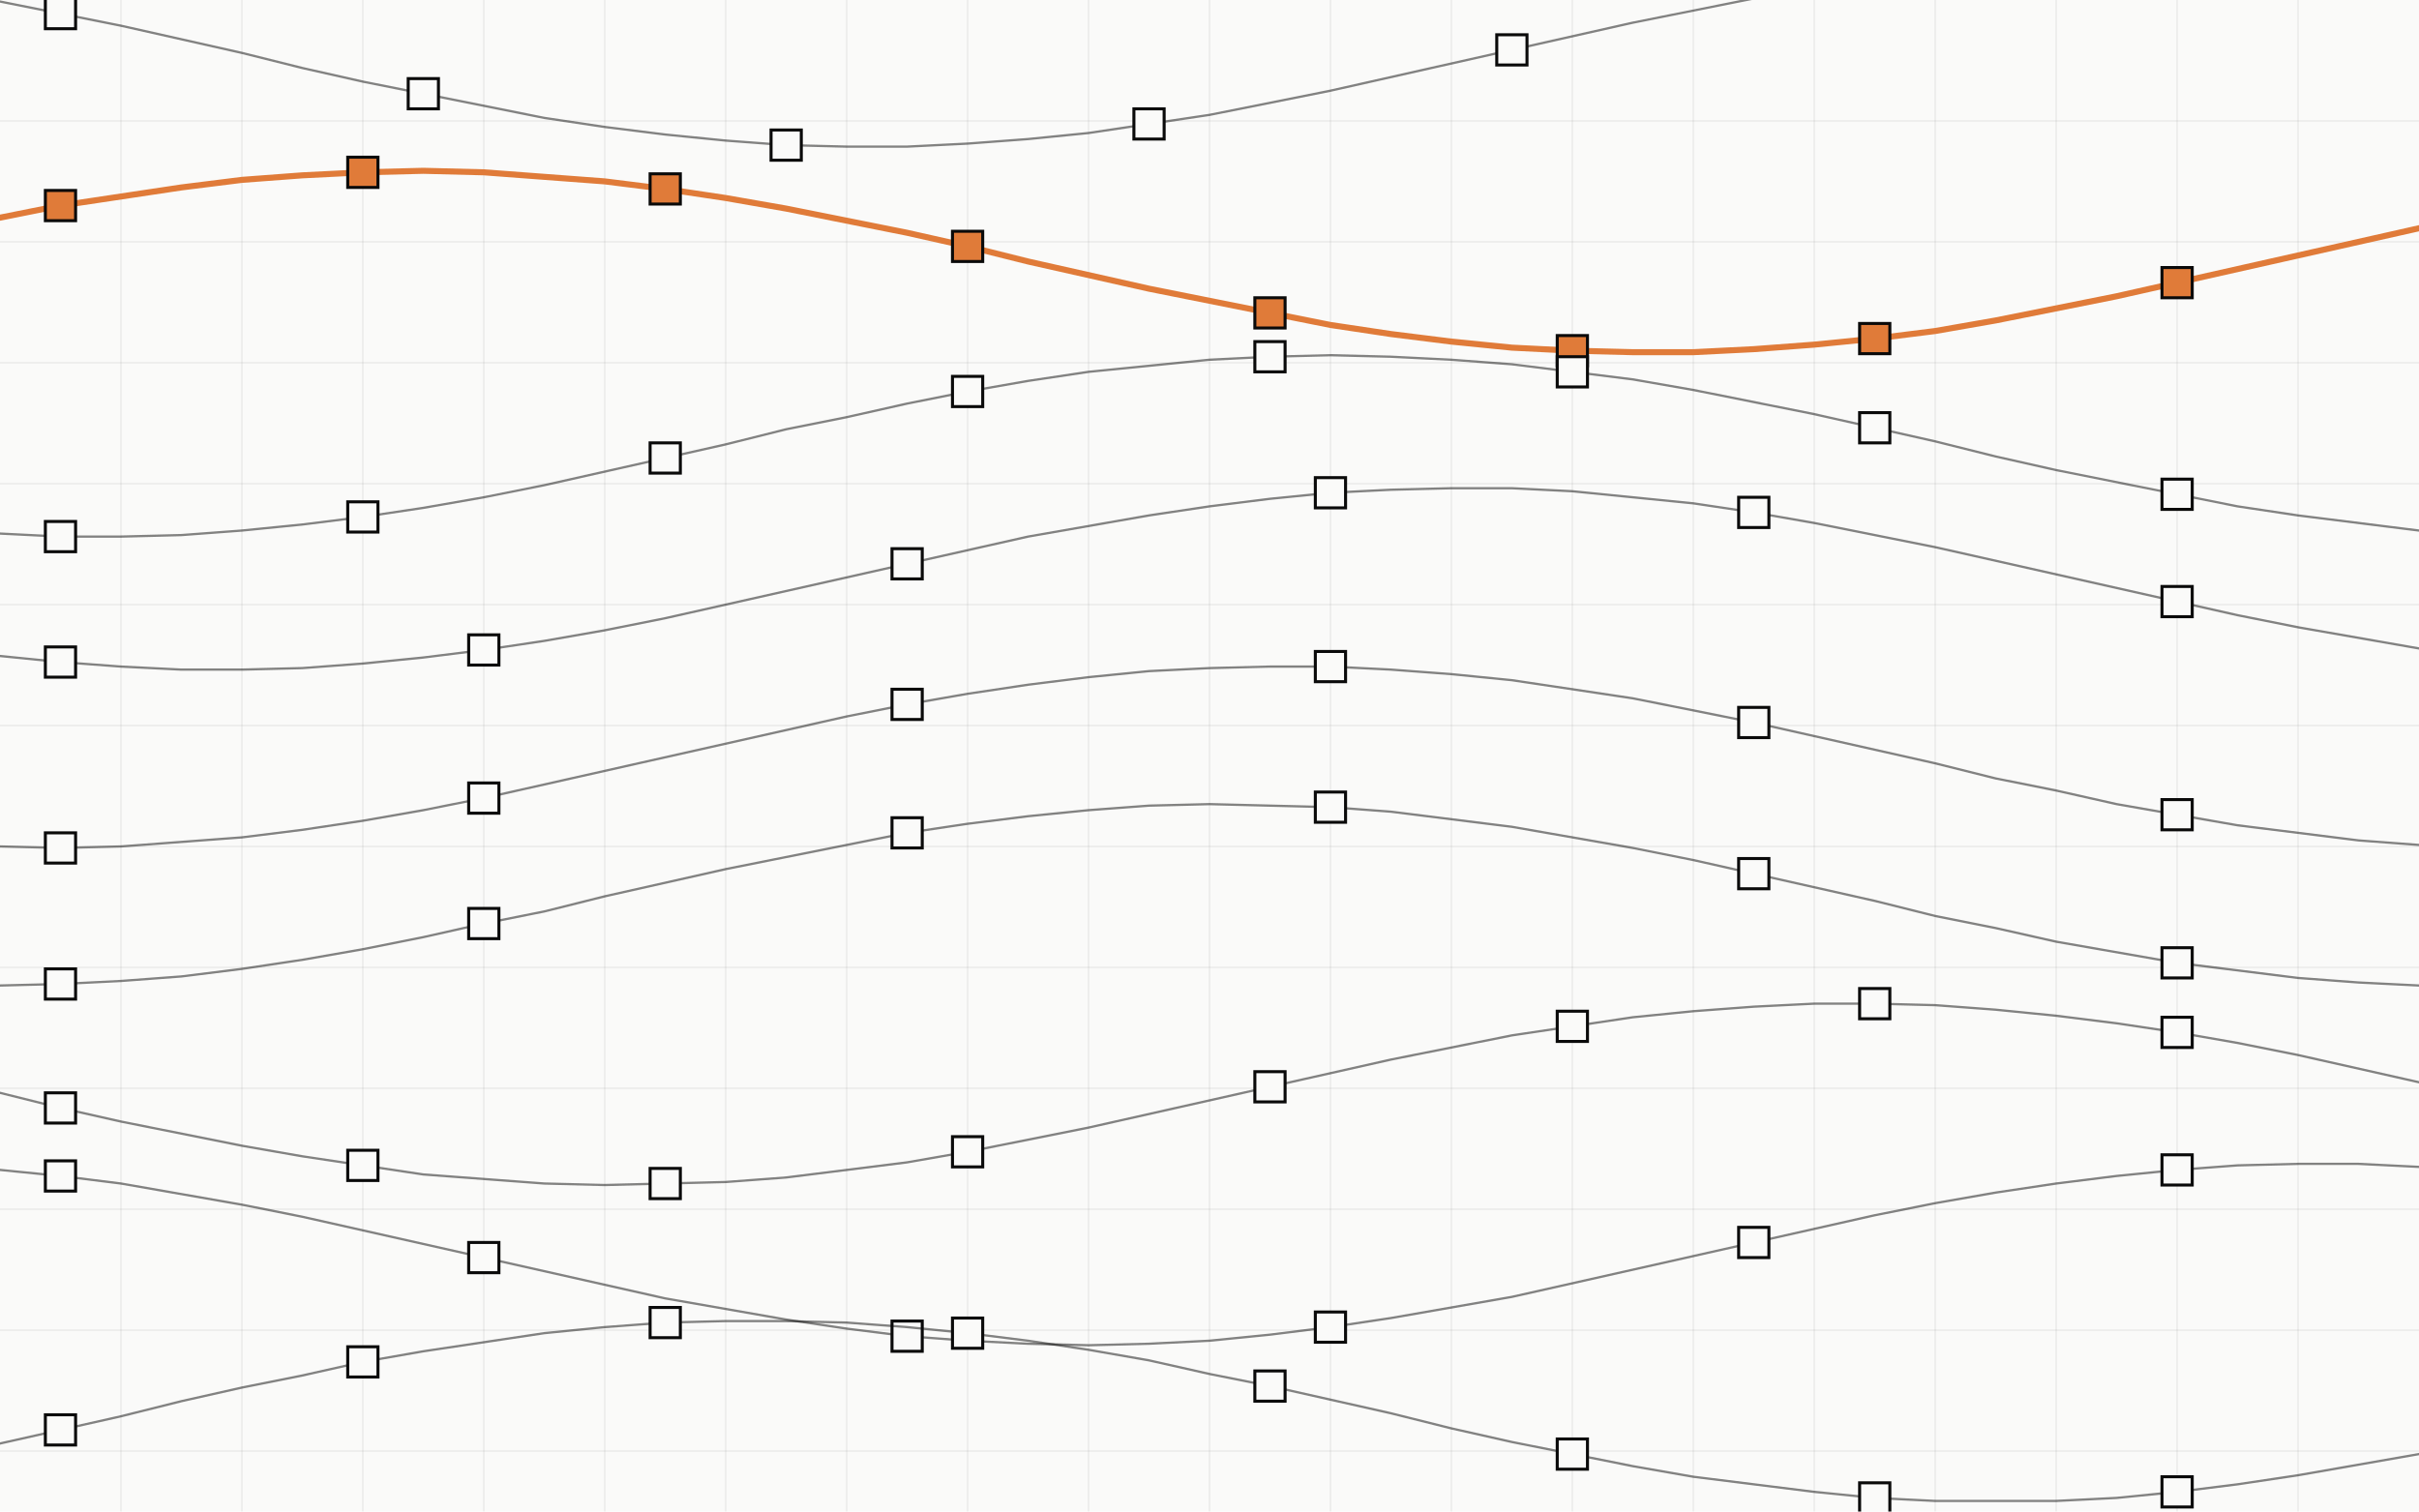
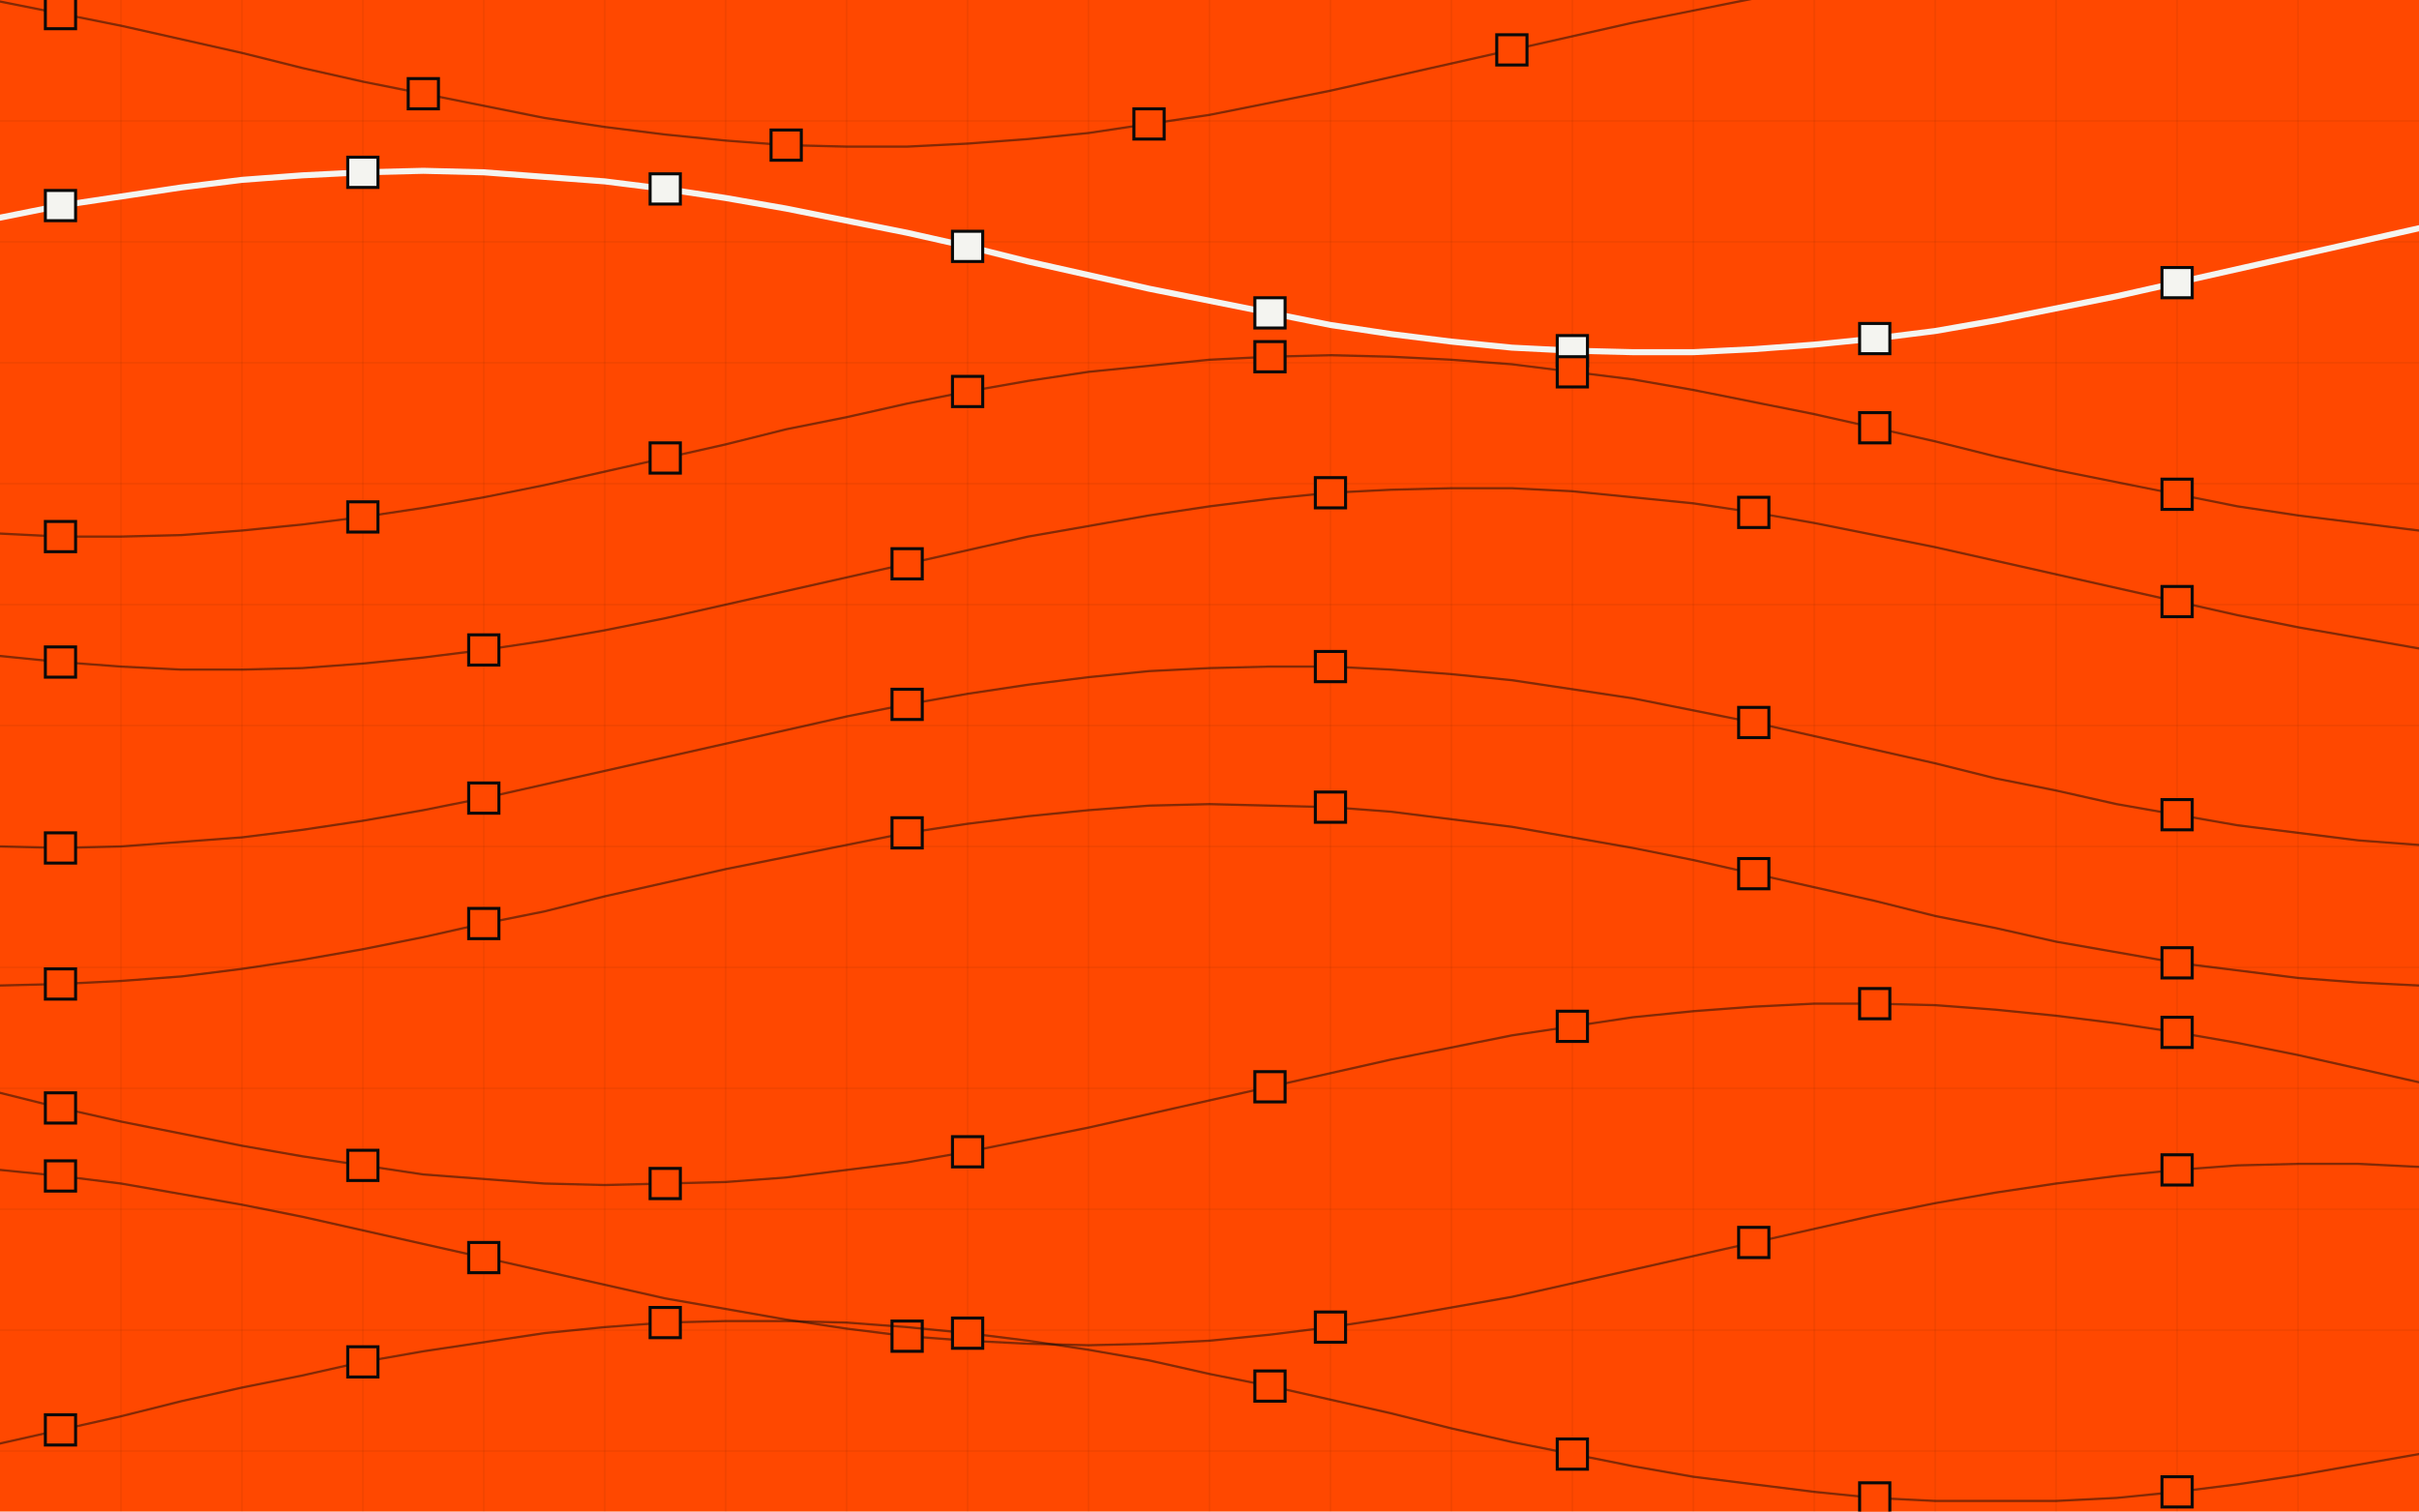
<svg xmlns="http://www.w3.org/2000/svg" width="1600" height="1000" viewBox="0 0 1600 1000" preserveAspectRatio="xMidYMid slice">
-   <rect width="1600" height="1000" fill="#FAFAF9" />
+   <rect width="1600" height="1000" fill="#FF4800" />
  <g stroke="#0A0A0A" stroke-opacity="0.06" stroke-width="1">
    <path d="M80 0V1000" />
    <path d="M160 0V1000" />
    <path d="M240 0V1000" />
    <path d="M320 0V1000" />
    <path d="M400 0V1000" />
    <path d="M480 0V1000" />
    <path d="M560 0V1000" />
    <path d="M640 0V1000" />
    <path d="M720 0V1000" />
    <path d="M800 0V1000" />
    <path d="M880 0V1000" />
    <path d="M960 0V1000" />
    <path d="M1040 0V1000" />
    <path d="M1120 0V1000" />
    <path d="M1200 0V1000" />
    <path d="M1280 0V1000" />
    <path d="M1360 0V1000" />
    <path d="M1440 0V1000" />
    <path d="M1520 0V1000" />
    <path d="M0 80H1600" />
    <path d="M0 160H1600" />
    <path d="M0 240H1600" />
    <path d="M0 320H1600" />
    <path d="M0 400H1600" />
    <path d="M0 480H1600" />
    <path d="M0 560H1600" />
    <path d="M0 640H1600" />
    <path d="M0 720H1600" />
    <path d="M0 800H1600" />
    <path d="M0 880H1600" />
    <path d="M0 960H1600" />
  </g>
  <path d="M-40 -6 L0 1 L40 9 L80 17 L120 26 L160 35 L200 45 L240 54 L280 62 L320 70 L360 78 L400 84 L440 89 L480 93 L520 96 L560 97 L600 97 L640 95 L680 92 L720 88 L760 82 L800 76 L840 68 L880 60 L920 51 L960 42 L1000 33 L1040 24 L1080 15 L1120 7 L1160 -1 L1200 -8 L1240 -13 L1280 -18 L1320 -21 L1360 -23 L1400 -23 L1440 -22 L1480 -20 L1520 -16 L1560 -11 L1600 -5 L1640 2 L1680 10" fill="none" stroke="#0A0A0A" stroke-width="1.5" stroke-opacity="0.5" />
-   <rect x="30" y="-1" width="20" height="20" fill="#FAFAF9" stroke="#0A0A0A" stroke-width="2" />
-   <rect x="270" y="52" width="20" height="20" fill="#FAFAF9" stroke="#0A0A0A" stroke-width="2" />
-   <rect x="510" y="86" width="20" height="20" fill="#FAFAF9" stroke="#0A0A0A" stroke-width="2" />
-   <rect x="750" y="72" width="20" height="20" fill="#FAFAF9" stroke="#0A0A0A" stroke-width="2" />
-   <rect x="990" y="23" width="20" height="20" fill="#FAFAF9" stroke="#0A0A0A" stroke-width="2" />
-   <rect x="1230" y="-23" width="20" height="20" fill="#FAFAF9" stroke="#0A0A0A" stroke-width="2" />
-   <rect x="1470" y="-30" width="20" height="20" fill="#FAFAF9" stroke="#0A0A0A" stroke-width="2" />
-   <path d="M-40 152 L0 144 L40 136 L80 130 L120 124 L160 119 L200 116 L240 114 L280 113 L320 114 L360 117 L400 120 L440 125 L480 131 L520 138 L560 146 L600 154 L640 163 L680 173 L720 182 L760 191 L800 199 L840 207 L880 215 L920 221 L960 226 L1000 230 L1040 232 L1080 233 L1120 233 L1160 231 L1200 228 L1240 224 L1280 219 L1320 212 L1360 204 L1400 196 L1440 187 L1480 178 L1520 169 L1560 160 L1600 151 L1640 143 L1680 135" fill="none" stroke="#E07B39" stroke-width="4" stroke-opacity="1" />
-   <rect x="30" y="126" width="20" height="20" fill="#E07B39" stroke="#0A0A0A" stroke-width="2" />
-   <rect x="230" y="104" width="20" height="20" fill="#E07B39" stroke="#0A0A0A" stroke-width="2" />
-   <rect x="430" y="115" width="20" height="20" fill="#E07B39" stroke="#0A0A0A" stroke-width="2" />
-   <rect x="630" y="153" width="20" height="20" fill="#E07B39" stroke="#0A0A0A" stroke-width="2" />
-   <rect x="830" y="197" width="20" height="20" fill="#E07B39" stroke="#0A0A0A" stroke-width="2" />
-   <rect x="1030" y="222" width="20" height="20" fill="#E07B39" stroke="#0A0A0A" stroke-width="2" />
-   <rect x="1230" y="214" width="20" height="20" fill="#E07B39" stroke="#0A0A0A" stroke-width="2" />
-   <rect x="1430" y="177" width="20" height="20" fill="#E07B39" stroke="#0A0A0A" stroke-width="2" />
-   <rect x="1630" y="133" width="20" height="20" fill="#E07B39" stroke="#0A0A0A" stroke-width="2" />
+   <rect x="30" y="-1" width="20" height="20" fill="#FF4800" stroke="#0A0A0A" stroke-width="2" />
+   <rect x="270" y="52" width="20" height="20" fill="#FF4800" stroke="#0A0A0A" stroke-width="2" />
+   <rect x="510" y="86" width="20" height="20" fill="#FF4800" stroke="#0A0A0A" stroke-width="2" />
+   <rect x="750" y="72" width="20" height="20" fill="#FF4800" stroke="#0A0A0A" stroke-width="2" />
+   <rect x="990" y="23" width="20" height="20" fill="#FF4800" stroke="#0A0A0A" stroke-width="2" />
+   <rect x="1230" y="-23" width="20" height="20" fill="#FF4800" stroke="#0A0A0A" stroke-width="2" />
+   <rect x="1470" y="-30" width="20" height="20" fill="#FF4800" stroke="#0A0A0A" stroke-width="2" />
+   <path d="M-40 152 L0 144 L40 136 L80 130 L120 124 L160 119 L200 116 L240 114 L280 113 L320 114 L360 117 L400 120 L440 125 L480 131 L520 138 L560 146 L600 154 L640 163 L680 173 L720 182 L760 191 L800 199 L840 207 L880 215 L920 221 L960 226 L1000 230 L1040 232 L1080 233 L1120 233 L1160 231 L1200 228 L1240 224 L1280 219 L1320 212 L1360 204 L1400 196 L1440 187 L1480 178 L1520 169 L1560 160 L1600 151 L1640 143 L1680 135" fill="none" stroke="#F4F4F0" stroke-width="4" stroke-opacity="1" />
+   <rect x="30" y="126" width="20" height="20" fill="#F4F4F0" stroke="#0A0A0A" stroke-width="2" />
+   <rect x="230" y="104" width="20" height="20" fill="#F4F4F0" stroke="#0A0A0A" stroke-width="2" />
+   <rect x="430" y="115" width="20" height="20" fill="#F4F4F0" stroke="#0A0A0A" stroke-width="2" />
+   <rect x="630" y="153" width="20" height="20" fill="#F4F4F0" stroke="#0A0A0A" stroke-width="2" />
+   <rect x="830" y="197" width="20" height="20" fill="#F4F4F0" stroke="#0A0A0A" stroke-width="2" />
+   <rect x="1030" y="222" width="20" height="20" fill="#F4F4F0" stroke="#0A0A0A" stroke-width="2" />
+   <rect x="1230" y="214" width="20" height="20" fill="#F4F4F0" stroke="#0A0A0A" stroke-width="2" />
+   <rect x="1430" y="177" width="20" height="20" fill="#F4F4F0" stroke="#0A0A0A" stroke-width="2" />
+   <rect x="1630" y="133" width="20" height="20" fill="#F4F4F0" stroke="#0A0A0A" stroke-width="2" />
  <path d="M-40 350 L0 353 L40 355 L80 355 L120 354 L160 351 L200 347 L240 342 L280 336 L320 329 L360 321 L400 312 L440 303 L480 294 L520 284 L560 276 L600 267 L640 259 L680 252 L720 246 L760 242 L800 238 L840 236 L880 235 L920 236 L960 238 L1000 241 L1040 246 L1080 251 L1120 258 L1160 266 L1200 274 L1240 283 L1280 292 L1320 302 L1360 311 L1400 319 L1440 327 L1480 335 L1520 341 L1560 346 L1600 351 L1640 353 L1680 355" fill="none" stroke="#0A0A0A" stroke-width="1.5" stroke-opacity="0.5" />
-   <rect x="30" y="345" width="20" height="20" fill="#FAFAF9" stroke="#0A0A0A" stroke-width="2" />
-   <rect x="230" y="332" width="20" height="20" fill="#FAFAF9" stroke="#0A0A0A" stroke-width="2" />
-   <rect x="430" y="293" width="20" height="20" fill="#FAFAF9" stroke="#0A0A0A" stroke-width="2" />
-   <rect x="630" y="249" width="20" height="20" fill="#FAFAF9" stroke="#0A0A0A" stroke-width="2" />
-   <rect x="830" y="226" width="20" height="20" fill="#FAFAF9" stroke="#0A0A0A" stroke-width="2" />
-   <rect x="1030" y="236" width="20" height="20" fill="#FAFAF9" stroke="#0A0A0A" stroke-width="2" />
-   <rect x="1230" y="273" width="20" height="20" fill="#FAFAF9" stroke="#0A0A0A" stroke-width="2" />
-   <rect x="1430" y="317" width="20" height="20" fill="#FAFAF9" stroke="#0A0A0A" stroke-width="2" />
-   <rect x="1630" y="343" width="20" height="20" fill="#FAFAF9" stroke="#0A0A0A" stroke-width="2" />
+   <rect x="30" y="345" width="20" height="20" fill="#FF4800" stroke="#0A0A0A" stroke-width="2" />
+   <rect x="230" y="332" width="20" height="20" fill="#FF4800" stroke="#0A0A0A" stroke-width="2" />
+   <rect x="430" y="293" width="20" height="20" fill="#FF4800" stroke="#0A0A0A" stroke-width="2" />
+   <rect x="630" y="249" width="20" height="20" fill="#FF4800" stroke="#0A0A0A" stroke-width="2" />
+   <rect x="830" y="226" width="20" height="20" fill="#FF4800" stroke="#0A0A0A" stroke-width="2" />
+   <rect x="1030" y="236" width="20" height="20" fill="#FF4800" stroke="#0A0A0A" stroke-width="2" />
+   <rect x="1230" y="273" width="20" height="20" fill="#FF4800" stroke="#0A0A0A" stroke-width="2" />
+   <rect x="1430" y="317" width="20" height="20" fill="#FF4800" stroke="#0A0A0A" stroke-width="2" />
+   <rect x="1630" y="343" width="20" height="20" fill="#FF4800" stroke="#0A0A0A" stroke-width="2" />
  <path d="M-40 428 L0 434 L40 438 L80 441 L120 443 L160 443 L200 442 L240 439 L280 435 L320 430 L360 424 L400 417 L440 409 L480 400 L520 391 L560 382 L600 373 L640 364 L680 355 L720 348 L760 341 L800 335 L840 330 L880 326 L920 324 L960 323 L1000 323 L1040 325 L1080 329 L1120 333 L1160 339 L1200 346 L1240 354 L1280 362 L1320 371 L1360 380 L1400 389 L1440 398 L1480 407 L1520 415 L1560 422 L1600 429 L1640 434 L1680 438" fill="none" stroke="#0A0A0A" stroke-width="1.5" stroke-opacity="0.5" />
-   <rect x="30" y="428" width="20" height="20" fill="#FAFAF9" stroke="#0A0A0A" stroke-width="2" />
-   <rect x="310" y="420" width="20" height="20" fill="#FAFAF9" stroke="#0A0A0A" stroke-width="2" />
-   <rect x="590" y="363" width="20" height="20" fill="#FAFAF9" stroke="#0A0A0A" stroke-width="2" />
-   <rect x="870" y="316" width="20" height="20" fill="#FAFAF9" stroke="#0A0A0A" stroke-width="2" />
-   <rect x="1150" y="329" width="20" height="20" fill="#FAFAF9" stroke="#0A0A0A" stroke-width="2" />
-   <rect x="1430" y="388" width="20" height="20" fill="#FAFAF9" stroke="#0A0A0A" stroke-width="2" />
+   <rect x="30" y="428" width="20" height="20" fill="#FF4800" stroke="#0A0A0A" stroke-width="2" />
+   <rect x="310" y="420" width="20" height="20" fill="#FF4800" stroke="#0A0A0A" stroke-width="2" />
+   <rect x="590" y="363" width="20" height="20" fill="#FF4800" stroke="#0A0A0A" stroke-width="2" />
+   <rect x="870" y="316" width="20" height="20" fill="#FF4800" stroke="#0A0A0A" stroke-width="2" />
+   <rect x="1150" y="329" width="20" height="20" fill="#FF4800" stroke="#0A0A0A" stroke-width="2" />
+   <rect x="1430" y="388" width="20" height="20" fill="#FF4800" stroke="#0A0A0A" stroke-width="2" />
  <path d="M-40 558 L0 560 L40 561 L80 560 L120 557 L160 554 L200 549 L240 543 L280 536 L320 528 L360 519 L400 510 L440 501 L480 492 L520 483 L560 474 L600 466 L640 459 L680 453 L720 448 L760 444 L800 442 L840 441 L880 441 L920 443 L960 446 L1000 450 L1040 456 L1080 462 L1120 470 L1160 478 L1200 487 L1240 496 L1280 505 L1320 515 L1360 523 L1400 532 L1440 539 L1480 546 L1520 551 L1560 556 L1600 559 L1640 560 L1680 561" fill="none" stroke="#0A0A0A" stroke-width="1.5" stroke-opacity="0.5" />
-   <rect x="30" y="551" width="20" height="20" fill="#FAFAF9" stroke="#0A0A0A" stroke-width="2" />
-   <rect x="310" y="518" width="20" height="20" fill="#FAFAF9" stroke="#0A0A0A" stroke-width="2" />
-   <rect x="590" y="456" width="20" height="20" fill="#FAFAF9" stroke="#0A0A0A" stroke-width="2" />
-   <rect x="870" y="431" width="20" height="20" fill="#FAFAF9" stroke="#0A0A0A" stroke-width="2" />
-   <rect x="1150" y="468" width="20" height="20" fill="#FAFAF9" stroke="#0A0A0A" stroke-width="2" />
-   <rect x="1430" y="529" width="20" height="20" fill="#FAFAF9" stroke="#0A0A0A" stroke-width="2" />
+   <rect x="30" y="551" width="20" height="20" fill="#FF4800" stroke="#0A0A0A" stroke-width="2" />
+   <rect x="310" y="518" width="20" height="20" fill="#FF4800" stroke="#0A0A0A" stroke-width="2" />
+   <rect x="590" y="456" width="20" height="20" fill="#FF4800" stroke="#0A0A0A" stroke-width="2" />
+   <rect x="870" y="431" width="20" height="20" fill="#FF4800" stroke="#0A0A0A" stroke-width="2" />
+   <rect x="1150" y="468" width="20" height="20" fill="#FF4800" stroke="#0A0A0A" stroke-width="2" />
+   <rect x="1430" y="529" width="20" height="20" fill="#FF4800" stroke="#0A0A0A" stroke-width="2" />
  <path d="M-40 652 L0 652 L40 651 L80 649 L120 646 L160 641 L200 635 L240 628 L280 620 L320 611 L360 603 L400 593 L440 584 L480 575 L520 567 L560 559 L600 551 L640 545 L680 540 L720 536 L760 533 L800 532 L840 533 L880 534 L920 537 L960 542 L1000 547 L1040 554 L1080 561 L1120 569 L1160 578 L1200 587 L1240 596 L1280 606 L1320 614 L1360 623 L1400 630 L1440 637 L1480 642 L1520 647 L1560 650 L1600 652 L1640 652 L1680 651" fill="none" stroke="#0A0A0A" stroke-width="1.5" stroke-opacity="0.5" />
-   <rect x="30" y="641" width="20" height="20" fill="#FAFAF9" stroke="#0A0A0A" stroke-width="2" />
-   <rect x="310" y="601" width="20" height="20" fill="#FAFAF9" stroke="#0A0A0A" stroke-width="2" />
-   <rect x="590" y="541" width="20" height="20" fill="#FAFAF9" stroke="#0A0A0A" stroke-width="2" />
-   <rect x="870" y="524" width="20" height="20" fill="#FAFAF9" stroke="#0A0A0A" stroke-width="2" />
-   <rect x="1150" y="568" width="20" height="20" fill="#FAFAF9" stroke="#0A0A0A" stroke-width="2" />
-   <rect x="1430" y="627" width="20" height="20" fill="#FAFAF9" stroke="#0A0A0A" stroke-width="2" />
+   <rect x="30" y="641" width="20" height="20" fill="#FF4800" stroke="#0A0A0A" stroke-width="2" />
+   <rect x="310" y="601" width="20" height="20" fill="#FF4800" stroke="#0A0A0A" stroke-width="2" />
+   <rect x="590" y="541" width="20" height="20" fill="#FF4800" stroke="#0A0A0A" stroke-width="2" />
+   <rect x="870" y="524" width="20" height="20" fill="#FF4800" stroke="#0A0A0A" stroke-width="2" />
+   <rect x="1150" y="568" width="20" height="20" fill="#FF4800" stroke="#0A0A0A" stroke-width="2" />
+   <rect x="1430" y="627" width="20" height="20" fill="#FF4800" stroke="#0A0A0A" stroke-width="2" />
  <path d="M-40 714 L0 723 L40 733 L80 742 L120 750 L160 758 L200 765 L240 771 L280 777 L320 780 L360 783 L400 784 L440 783 L480 782 L520 779 L560 774 L600 769 L640 762 L680 754 L720 746 L760 737 L800 728 L840 719 L880 710 L920 701 L960 693 L1000 685 L1040 679 L1080 673 L1120 669 L1160 666 L1200 664 L1240 664 L1280 665 L1320 668 L1360 672 L1400 677 L1440 683 L1480 690 L1520 698 L1560 707 L1600 716 L1640 725 L1680 734" fill="none" stroke="#0A0A0A" stroke-width="1.5" stroke-opacity="0.5" />
-   <rect x="30" y="723" width="20" height="20" fill="#FAFAF9" stroke="#0A0A0A" stroke-width="2" />
-   <rect x="230" y="761" width="20" height="20" fill="#FAFAF9" stroke="#0A0A0A" stroke-width="2" />
-   <rect x="430" y="773" width="20" height="20" fill="#FAFAF9" stroke="#0A0A0A" stroke-width="2" />
-   <rect x="630" y="752" width="20" height="20" fill="#FAFAF9" stroke="#0A0A0A" stroke-width="2" />
-   <rect x="830" y="709" width="20" height="20" fill="#FAFAF9" stroke="#0A0A0A" stroke-width="2" />
-   <rect x="1030" y="669" width="20" height="20" fill="#FAFAF9" stroke="#0A0A0A" stroke-width="2" />
-   <rect x="1230" y="654" width="20" height="20" fill="#FAFAF9" stroke="#0A0A0A" stroke-width="2" />
-   <rect x="1430" y="673" width="20" height="20" fill="#FAFAF9" stroke="#0A0A0A" stroke-width="2" />
-   <rect x="1630" y="715" width="20" height="20" fill="#FAFAF9" stroke="#0A0A0A" stroke-width="2" />
+   <rect x="30" y="723" width="20" height="20" fill="#FF4800" stroke="#0A0A0A" stroke-width="2" />
+   <rect x="230" y="761" width="20" height="20" fill="#FF4800" stroke="#0A0A0A" stroke-width="2" />
+   <rect x="430" y="773" width="20" height="20" fill="#FF4800" stroke="#0A0A0A" stroke-width="2" />
+   <rect x="630" y="752" width="20" height="20" fill="#FF4800" stroke="#0A0A0A" stroke-width="2" />
+   <rect x="830" y="709" width="20" height="20" fill="#FF4800" stroke="#0A0A0A" stroke-width="2" />
+   <rect x="1030" y="669" width="20" height="20" fill="#FF4800" stroke="#0A0A0A" stroke-width="2" />
+   <rect x="1230" y="654" width="20" height="20" fill="#FF4800" stroke="#0A0A0A" stroke-width="2" />
+   <rect x="1430" y="673" width="20" height="20" fill="#FF4800" stroke="#0A0A0A" stroke-width="2" />
+   <rect x="1630" y="715" width="20" height="20" fill="#FF4800" stroke="#0A0A0A" stroke-width="2" />
  <path d="M-40 771 L0 774 L40 778 L80 783 L120 790 L160 797 L200 805 L240 814 L280 823 L320 832 L360 841 L400 850 L440 859 L480 866 L520 873 L560 879 L600 884 L640 887 L680 889 L720 890 L760 889 L800 887 L840 883 L880 878 L920 872 L960 865 L1000 858 L1040 849 L1080 840 L1120 831 L1160 822 L1200 813 L1240 804 L1280 796 L1320 789 L1360 783 L1400 778 L1440 774 L1480 771 L1520 770 L1560 770 L1600 772 L1640 775 L1680 779" fill="none" stroke="#0A0A0A" stroke-width="1.5" stroke-opacity="0.5" />
-   <rect x="30" y="768" width="20" height="20" fill="#FAFAF9" stroke="#0A0A0A" stroke-width="2" />
-   <rect x="310" y="822" width="20" height="20" fill="#FAFAF9" stroke="#0A0A0A" stroke-width="2" />
-   <rect x="590" y="874" width="20" height="20" fill="#FAFAF9" stroke="#0A0A0A" stroke-width="2" />
-   <rect x="870" y="868" width="20" height="20" fill="#FAFAF9" stroke="#0A0A0A" stroke-width="2" />
-   <rect x="1150" y="812" width="20" height="20" fill="#FAFAF9" stroke="#0A0A0A" stroke-width="2" />
-   <rect x="1430" y="764" width="20" height="20" fill="#FAFAF9" stroke="#0A0A0A" stroke-width="2" />
+   <rect x="30" y="768" width="20" height="20" fill="#FF4800" stroke="#0A0A0A" stroke-width="2" />
+   <rect x="310" y="822" width="20" height="20" fill="#FF4800" stroke="#0A0A0A" stroke-width="2" />
+   <rect x="590" y="874" width="20" height="20" fill="#FF4800" stroke="#0A0A0A" stroke-width="2" />
+   <rect x="870" y="868" width="20" height="20" fill="#FF4800" stroke="#0A0A0A" stroke-width="2" />
+   <rect x="1150" y="812" width="20" height="20" fill="#FF4800" stroke="#0A0A0A" stroke-width="2" />
+   <rect x="1430" y="764" width="20" height="20" fill="#FF4800" stroke="#0A0A0A" stroke-width="2" />
  <path d="M-40 963 L0 955 L40 946 L80 937 L120 927 L160 918 L200 910 L240 901 L280 894 L320 888 L360 882 L400 878 L440 875 L480 874 L520 874 L560 875 L600 878 L640 882 L680 887 L720 893 L760 900 L800 909 L840 917 L880 926 L920 935 L960 945 L1000 954 L1040 962 L1080 970 L1120 977 L1160 982 L1200 987 L1240 991 L1280 993 L1320 993 L1360 993 L1400 991 L1440 987 L1480 982 L1520 976 L1560 969 L1600 962 L1640 953 L1680 944" fill="none" stroke="#0A0A0A" stroke-width="1.5" stroke-opacity="0.5" />
-   <rect x="30" y="936" width="20" height="20" fill="#FAFAF9" stroke="#0A0A0A" stroke-width="2" />
-   <rect x="230" y="891" width="20" height="20" fill="#FAFAF9" stroke="#0A0A0A" stroke-width="2" />
-   <rect x="430" y="865" width="20" height="20" fill="#FAFAF9" stroke="#0A0A0A" stroke-width="2" />
-   <rect x="630" y="872" width="20" height="20" fill="#FAFAF9" stroke="#0A0A0A" stroke-width="2" />
-   <rect x="830" y="907" width="20" height="20" fill="#FAFAF9" stroke="#0A0A0A" stroke-width="2" />
-   <rect x="1030" y="952" width="20" height="20" fill="#FAFAF9" stroke="#0A0A0A" stroke-width="2" />
-   <rect x="1230" y="981" width="20" height="20" fill="#FAFAF9" stroke="#0A0A0A" stroke-width="2" />
-   <rect x="1430" y="977" width="20" height="20" fill="#FAFAF9" stroke="#0A0A0A" stroke-width="2" />
-   <rect x="1630" y="943" width="20" height="20" fill="#FAFAF9" stroke="#0A0A0A" stroke-width="2" />
+   <rect x="30" y="936" width="20" height="20" fill="#FF4800" stroke="#0A0A0A" stroke-width="2" />
+   <rect x="230" y="891" width="20" height="20" fill="#FF4800" stroke="#0A0A0A" stroke-width="2" />
+   <rect x="430" y="865" width="20" height="20" fill="#FF4800" stroke="#0A0A0A" stroke-width="2" />
+   <rect x="630" y="872" width="20" height="20" fill="#FF4800" stroke="#0A0A0A" stroke-width="2" />
+   <rect x="830" y="907" width="20" height="20" fill="#FF4800" stroke="#0A0A0A" stroke-width="2" />
+   <rect x="1030" y="952" width="20" height="20" fill="#FF4800" stroke="#0A0A0A" stroke-width="2" />
+   <rect x="1230" y="981" width="20" height="20" fill="#FF4800" stroke="#0A0A0A" stroke-width="2" />
+   <rect x="1430" y="977" width="20" height="20" fill="#FF4800" stroke="#0A0A0A" stroke-width="2" />
+   <rect x="1630" y="943" width="20" height="20" fill="#FF4800" stroke="#0A0A0A" stroke-width="2" />
</svg>
